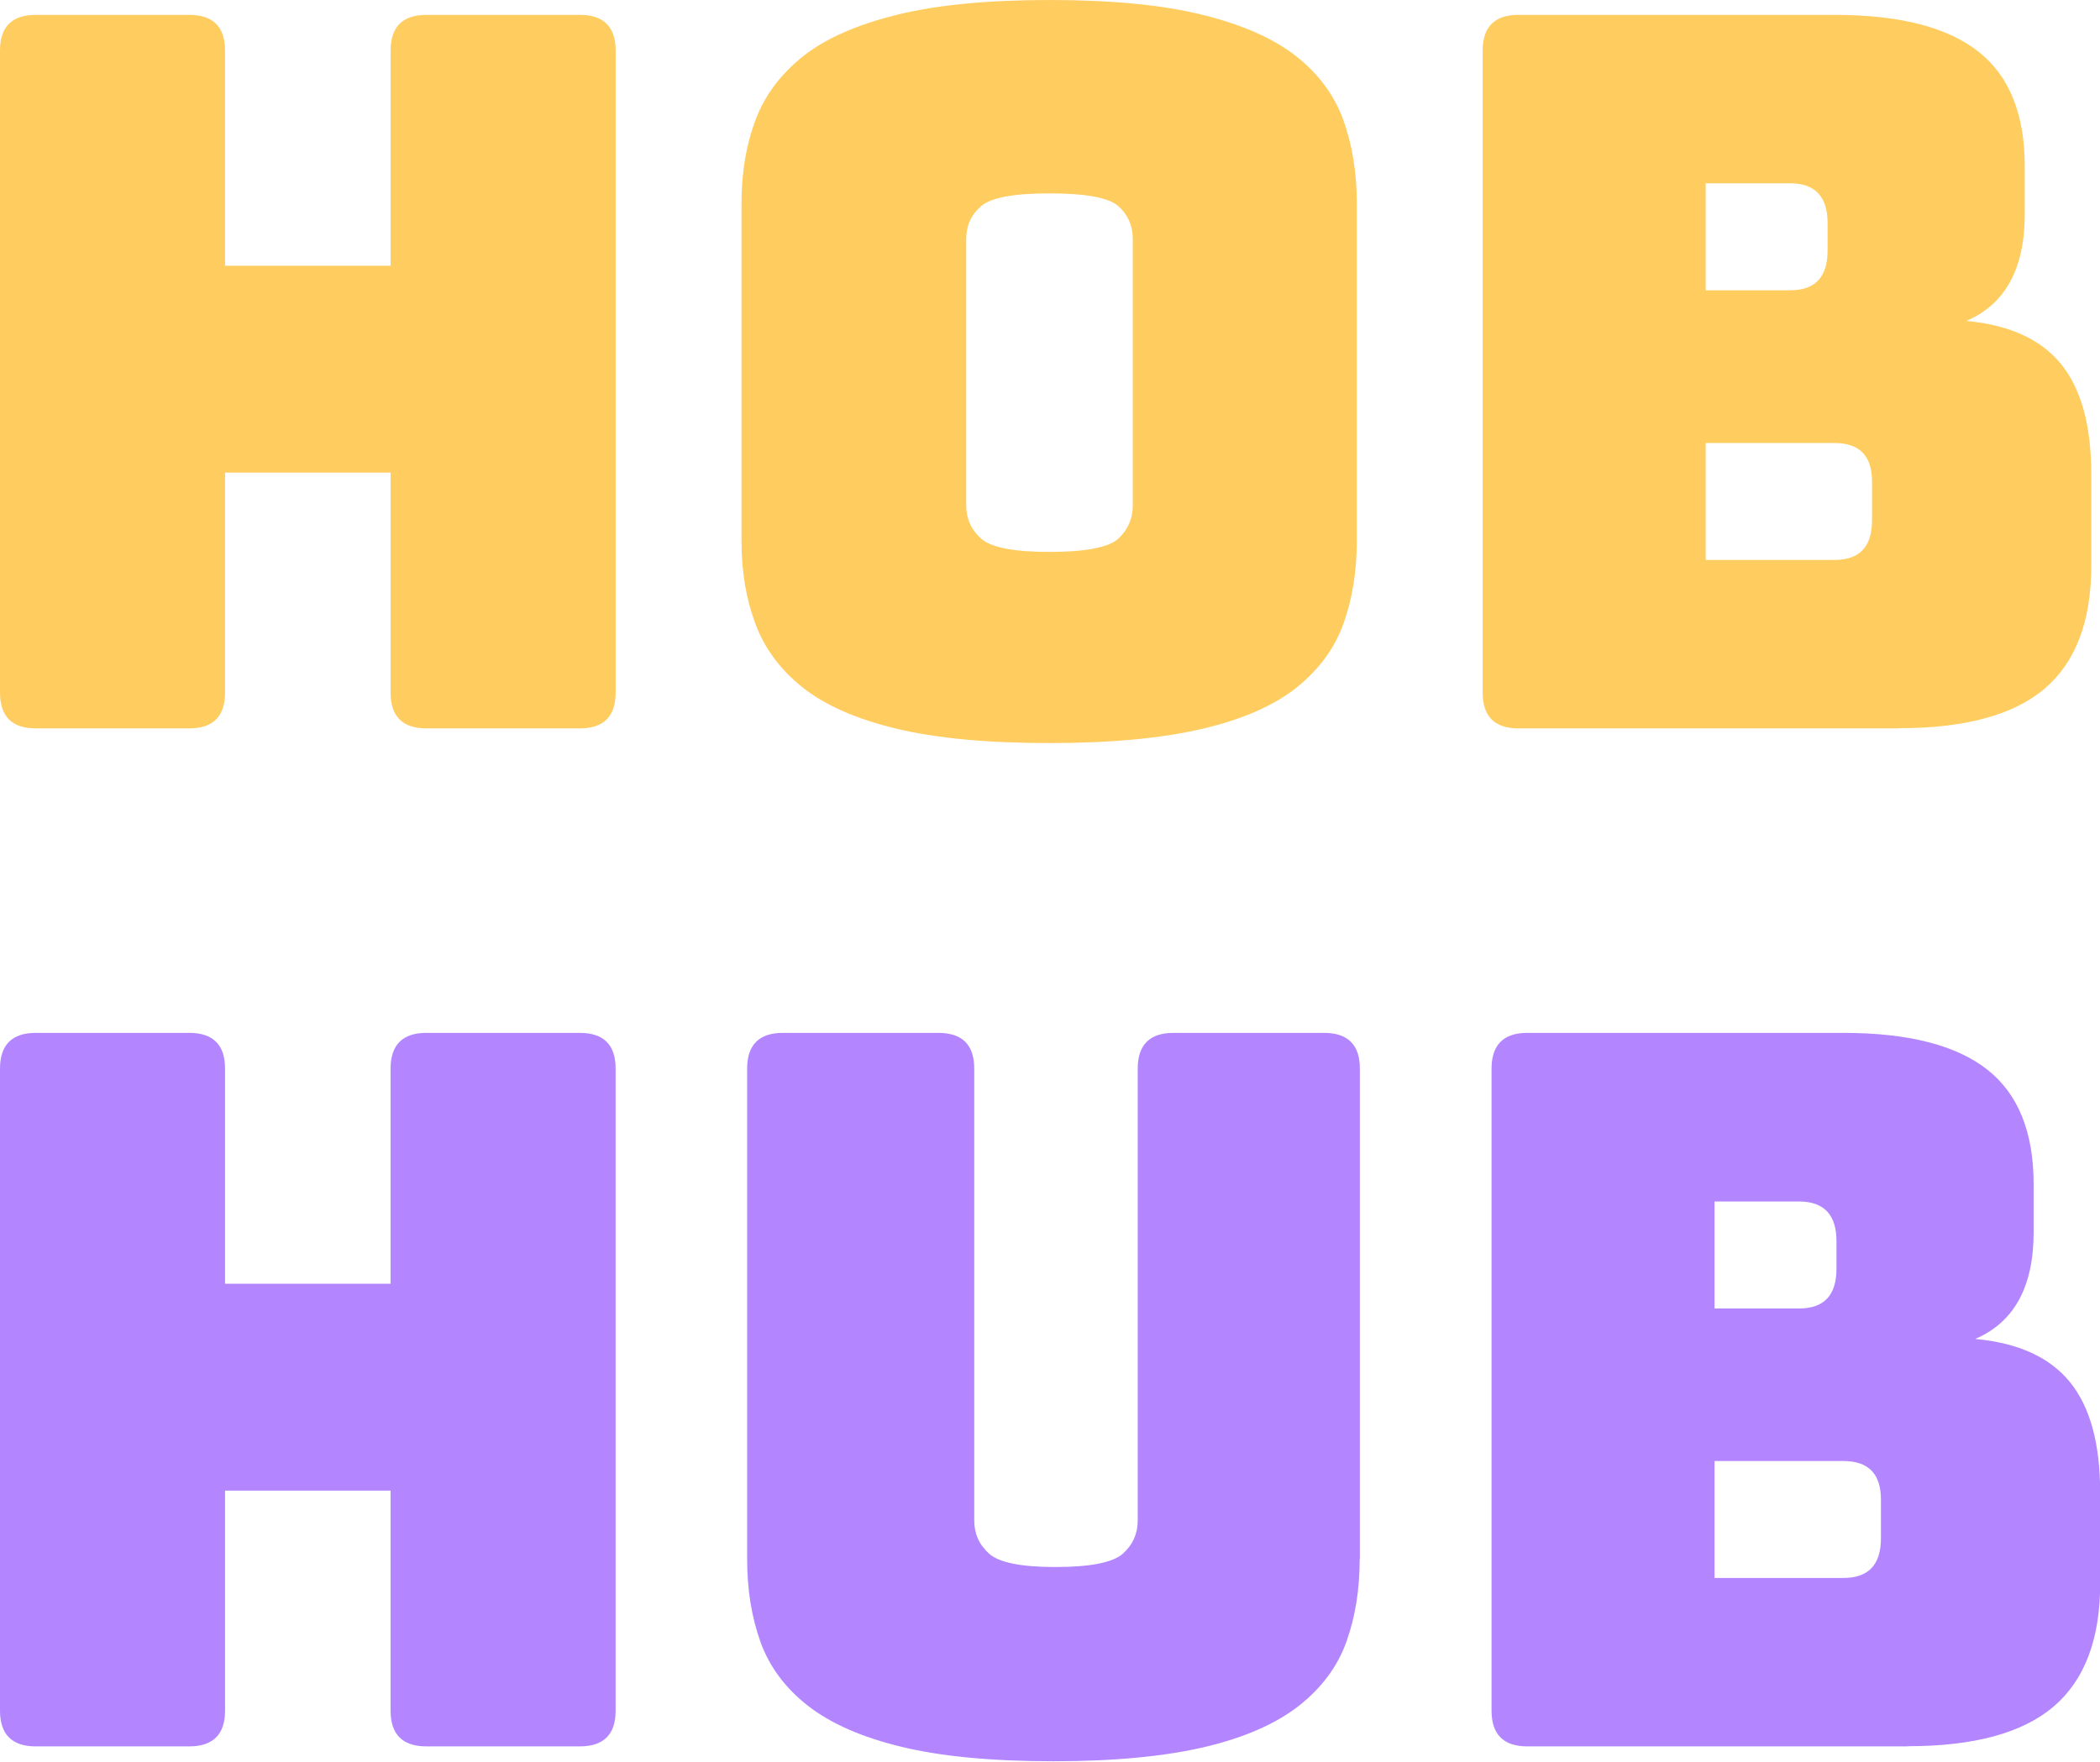
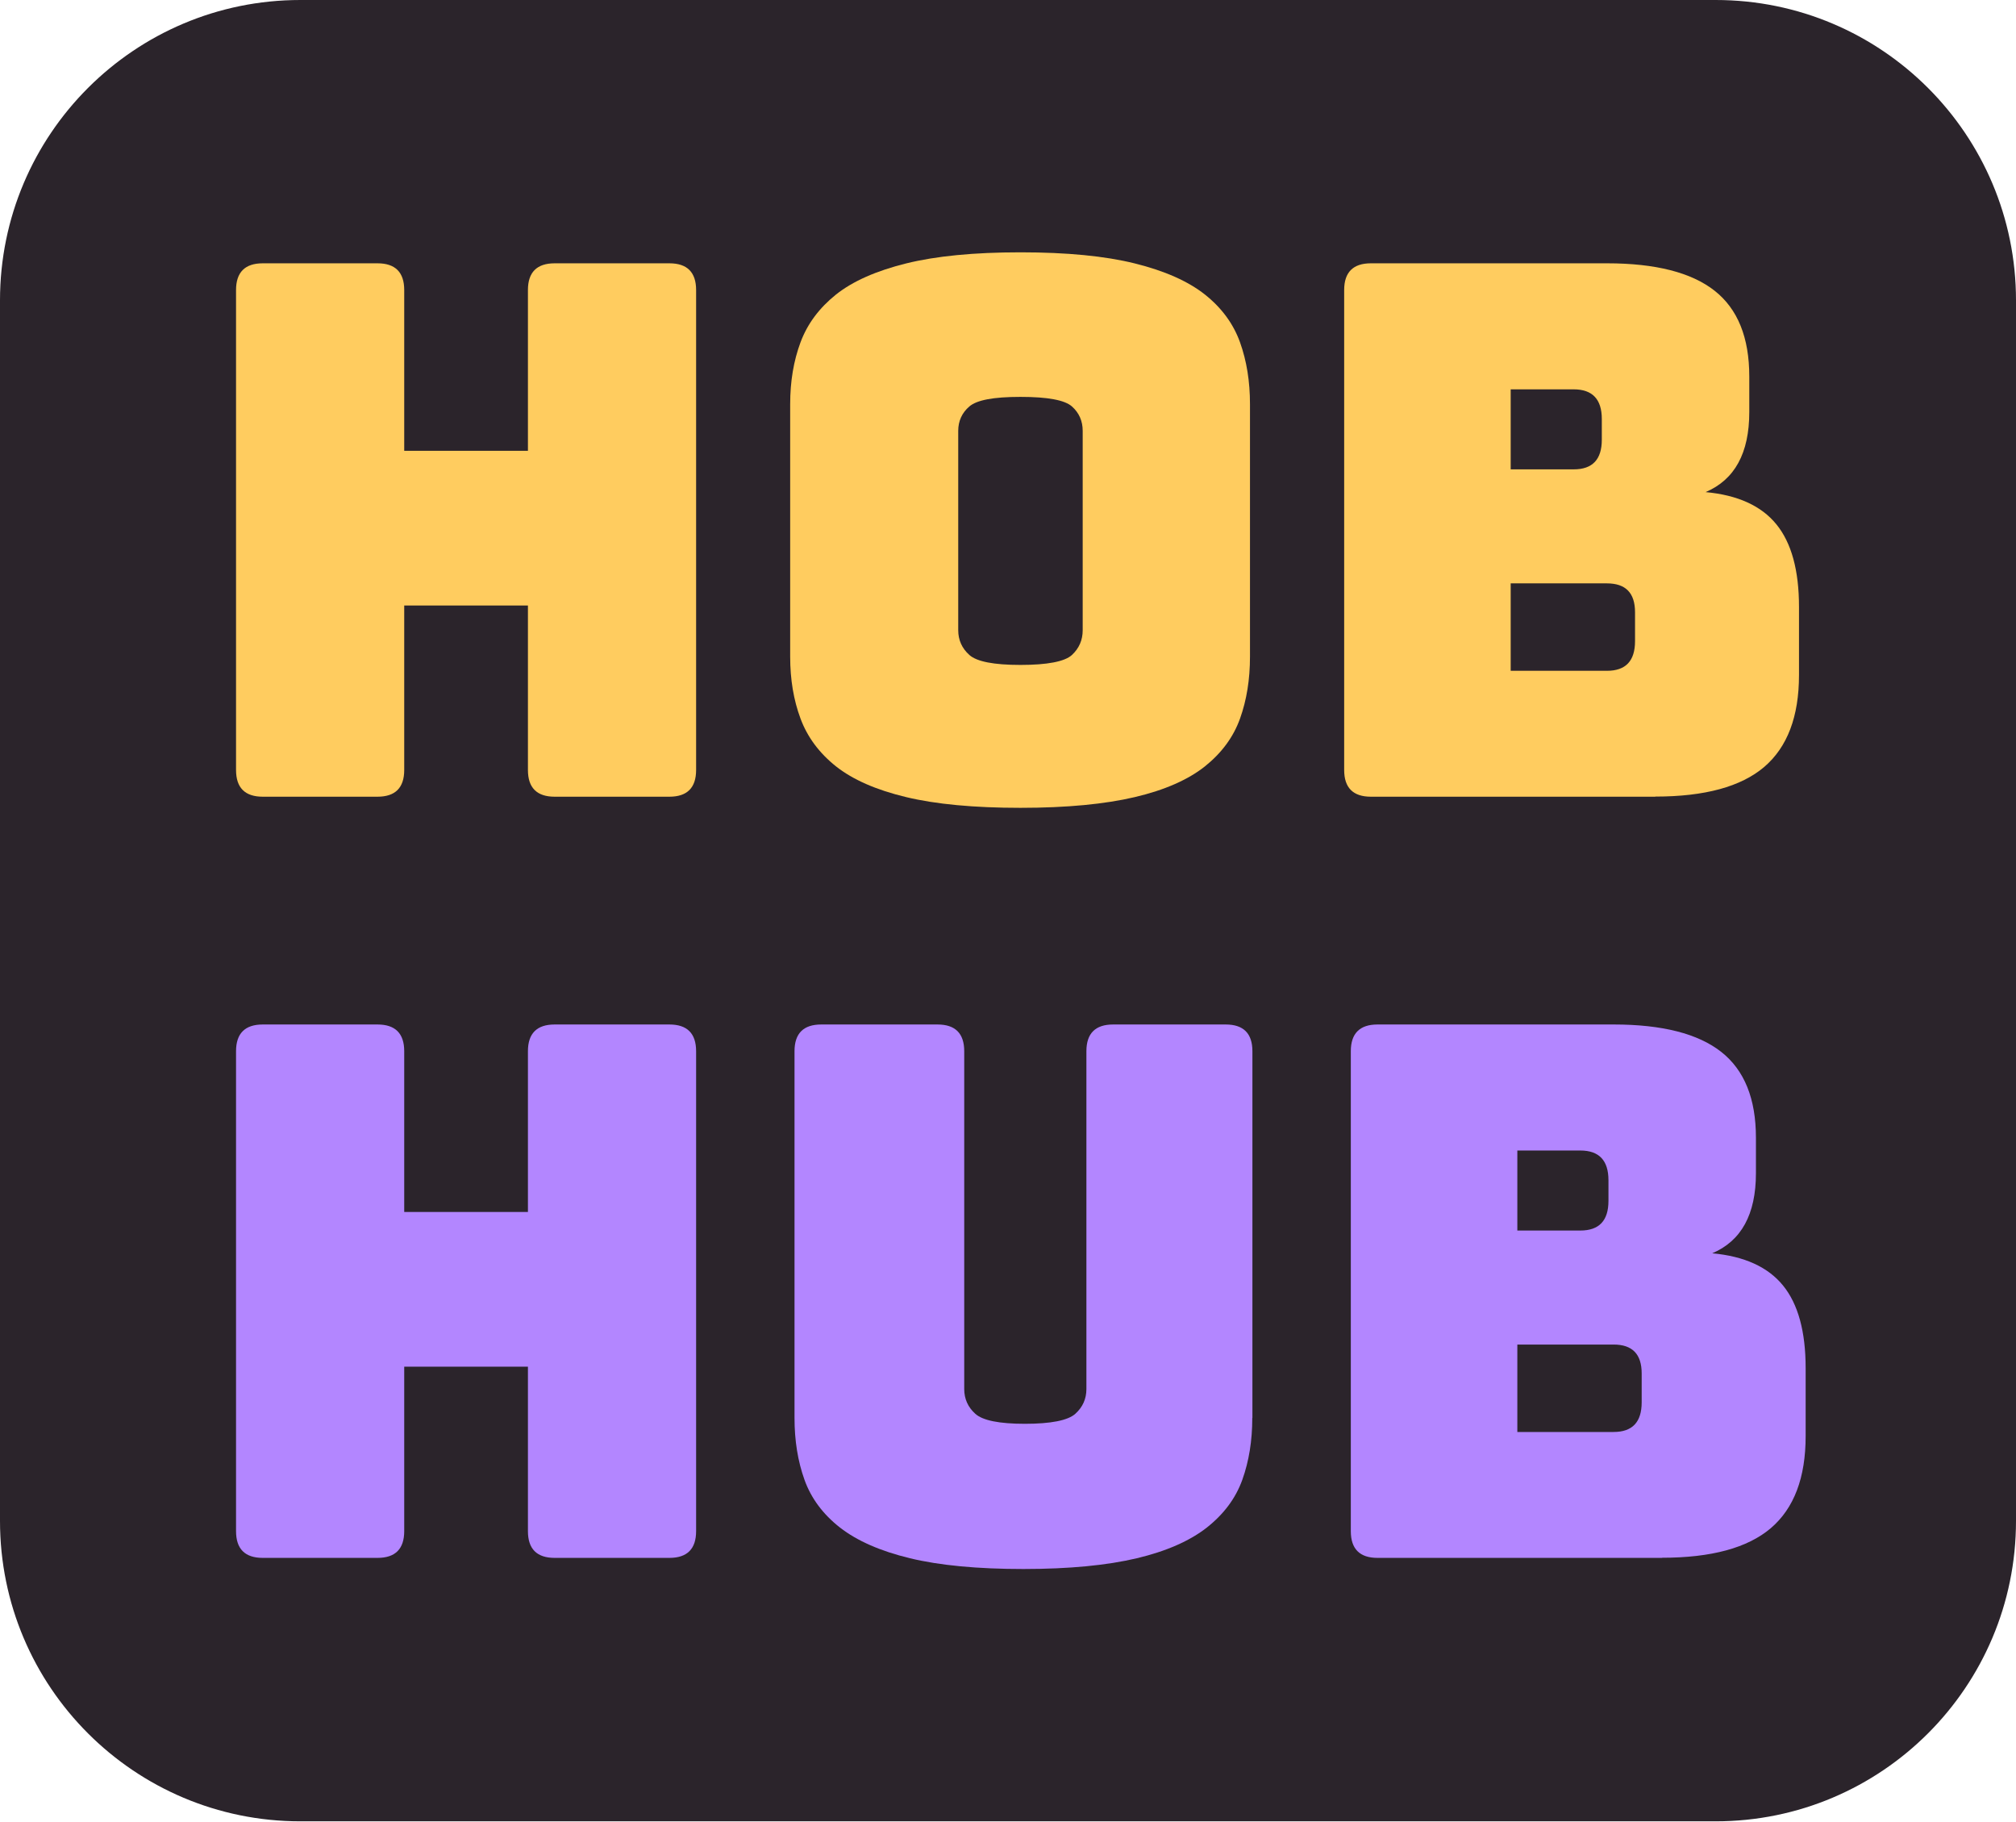
- <svg xmlns="http://www.w3.org/2000/svg" id="Lager_2" data-name="Lager 2" viewBox="0 0 122.8 103.01">
+ <svg xmlns="http://www.w3.org/2000/svg" id="Lager_2" data-name="Lager 2" viewBox="0 0 157.75 142.49">
  <defs>
    <style>
      .cls-1 {
+         fill: #2b242b;
+       }
+ 
+       .cls-2 {
        fill: #b386ff;
      }

-       .cls-2 {
+       .cls-3 {
        fill: #ffcc5f;
      }
    </style>
  </defs>
  <g id="Lager_1-2" data-name="Lager 1">
+     <rect class="cls-1" y="0" width="157.75" height="142.49" rx="23.5" ry="23.5" />
    <g>
      <g>
-         <path class="cls-2" d="M11.07,42.6H2.09c-1.39,0-2.09-.7-2.09-2.09V2.96C0,1.56.7.87,2.09.87h8.98c1.39,0,2.09.7,2.09,2.09v12.58h9.68V2.96c0-1.39.7-2.09,2.09-2.09h8.98c1.39,0,2.09.7,2.09,2.09v37.55c0,1.39-.7,2.09-2.09,2.09h-8.98c-1.39,0-2.09-.7-2.09-2.09v-12.87h-9.68v12.87c0,1.39-.7,2.09-2.09,2.09Z" />
-         <path class="cls-2" d="M79.34,31.64c0,1.78-.26,3.39-.78,4.84-.52,1.45-1.44,2.69-2.75,3.74-1.31,1.04-3.14,1.85-5.48,2.4s-5.32.84-8.95.84-6.62-.28-8.95-.84c-2.34-.56-4.16-1.36-5.48-2.4-1.31-1.04-2.24-2.29-2.78-3.74-.54-1.45-.81-3.06-.81-4.84V11.88c0-1.78.27-3.39.81-4.84.54-1.45,1.47-2.69,2.78-3.74,1.31-1.04,3.14-1.85,5.48-2.43,2.34-.58,5.32-.87,8.95-.87s6.62.29,8.95.87c2.34.58,4.16,1.39,5.48,2.43,1.31,1.04,2.23,2.29,2.75,3.74.52,1.45.78,3.06.78,4.84v19.76ZM56.5,29.56c0,.77.29,1.42.87,1.94.58.52,1.91.78,4,.78s3.47-.26,4.03-.78c.56-.52.84-1.17.84-1.94v-15.59c0-.77-.28-1.41-.84-1.91-.56-.5-1.9-.75-4.03-.75s-3.42.25-4,.75c-.58.5-.87,1.14-.87,1.91v15.59Z" />
-         <path class="cls-2" d="M111.04,42.6h-22.25c-1.39,0-2.09-.7-2.09-2.09V2.96c0-1.39.7-2.09,2.09-2.09h18.49c3.79,0,6.59.72,8.4,2.14,1.82,1.43,2.72,3.67,2.72,6.72v2.78c0,3.21-1.14,5.29-3.42,6.26,2.51.23,4.36,1.07,5.54,2.52,1.18,1.45,1.77,3.6,1.77,6.46v5.33c0,3.25-.91,5.64-2.72,7.19-1.82,1.55-4.66,2.32-8.52,2.32ZM99.74,10.72v6.26h4.93c1.47,0,2.2-.77,2.2-2.32v-1.62c0-1.54-.73-2.32-2.2-2.32h-4.93ZM99.74,25.91v6.84h7.53c1.47,0,2.2-.77,2.2-2.32v-2.26c0-1.51-.73-2.26-2.2-2.26h-7.53Z" />
+         <path class="cls-3" d="M29.54,62.33h-8.98c-1.39,0-2.09-.7-2.09-2.09V22.69c0-1.39.7-2.09,2.09-2.09h8.98c1.39,0,2.09.7,2.09,2.09v12.58h9.68v-12.58c0-1.39.7-2.09,2.09-2.09h8.98c1.39,0,2.09.7,2.09,2.09v37.55c0,1.39-.7,2.09-2.09,2.09h-8.98c-1.39,0-2.09-.7-2.09-2.09v-12.87h-9.68v12.87c0,1.39-.7,2.09-2.09,2.09Z" />
+         <path class="cls-3" d="M97.81,51.38c0,1.78-.26,3.39-.78,4.84-.52,1.45-1.44,2.69-2.75,3.74-1.31,1.04-3.14,1.85-5.48,2.4s-5.32.84-8.95.84-6.62-.28-8.95-.84c-2.34-.56-4.16-1.36-5.48-2.4-1.31-1.04-2.24-2.29-2.78-3.74-.54-1.45-.81-3.06-.81-4.84v-19.76c0-1.78.27-3.39.81-4.84.54-1.45,1.47-2.69,2.78-3.74,1.31-1.04,3.14-1.85,5.48-2.43,2.34-.58,5.32-.87,8.95-.87s6.62.29,8.95.87c2.34.58,4.16,1.39,5.48,2.43,1.31,1.04,2.23,2.29,2.75,3.74.52,1.45.78,3.06.78,4.84v19.76ZM74.98,49.3c0,.77.29,1.42.87,1.94.58.52,1.91.78,4,.78s3.47-.26,4.03-.78c.56-.52.84-1.17.84-1.94v-15.59c0-.77-.28-1.41-.84-1.91-.56-.5-1.9-.75-4.03-.75s-3.42.25-4,.75c-.58.5-.87,1.14-.87,1.91v15.59Z" />
+         <path class="cls-3" d="M129.52,62.33h-22.25c-1.39,0-2.09-.7-2.09-2.09V22.69c0-1.39.7-2.09,2.09-2.09h18.49c3.79,0,6.59.72,8.4,2.14,1.82,1.43,2.72,3.67,2.72,6.72v2.78c0,3.21-1.14,5.29-3.42,6.26,2.51.23,4.36,1.07,5.54,2.52,1.18,1.45,1.77,3.6,1.77,6.46v5.33c0,3.25-.91,5.64-2.72,7.19-1.82,1.55-4.66,2.32-8.52,2.32ZM118.21,30.46v6.26h4.93c1.47,0,2.2-.77,2.2-2.32v-1.62c0-1.54-.73-2.32-2.2-2.32h-4.93ZM118.21,45.64v6.84h7.53c1.47,0,2.2-.77,2.2-2.32v-2.26c0-1.51-.73-2.26-2.2-2.26h-7.53Z" />
      </g>
      <g>
-         <path class="cls-1" d="M11.07,102.14H2.09c-1.39,0-2.09-.7-2.09-2.09v-37.55c0-1.39.7-2.09,2.09-2.09h8.98c1.39,0,2.09.7,2.09,2.09v12.58h9.68v-12.58c0-1.39.7-2.09,2.09-2.09h8.98c1.39,0,2.09.7,2.09,2.09v37.55c0,1.39-.7,2.09-2.09,2.09h-8.98c-1.39,0-2.09-.7-2.09-2.09v-12.87h-9.68v12.87c0,1.39-.7,2.09-2.09,2.09Z" />
-         <path class="cls-1" d="M79.51,91.19c0,1.78-.26,3.39-.78,4.84-.52,1.45-1.45,2.69-2.78,3.74-1.33,1.04-3.16,1.85-5.48,2.4s-5.27.84-8.87.84-6.55-.28-8.87-.84-4.14-1.36-5.48-2.4c-1.33-1.04-2.26-2.29-2.78-3.74s-.78-3.06-.78-4.84v-28.69c0-1.39.7-2.09,2.09-2.09h9.1c1.39,0,2.09.7,2.09,2.09v26.43c0,.77.29,1.42.87,1.94.58.52,1.87.78,3.88.78s3.36-.26,3.94-.78c.58-.52.87-1.17.87-1.94v-26.43c0-1.39.7-2.09,2.09-2.09h8.81c1.39,0,2.09.7,2.09,2.09v28.69Z" />
-         <path class="cls-1" d="M111.56,102.14h-22.25c-1.39,0-2.09-.7-2.09-2.09v-37.55c0-1.39.7-2.09,2.09-2.09h18.49c3.79,0,6.59.72,8.4,2.14,1.82,1.43,2.72,3.67,2.72,6.72v2.78c0,3.21-1.14,5.29-3.42,6.26,2.51.23,4.36,1.07,5.54,2.52,1.18,1.45,1.77,3.6,1.77,6.46v5.33c0,3.25-.91,5.64-2.72,7.19-1.82,1.55-4.66,2.32-8.52,2.32ZM100.26,70.27v6.26h4.93c1.47,0,2.2-.77,2.2-2.32v-1.62c0-1.54-.73-2.32-2.2-2.32h-4.93ZM100.26,85.45v6.84h7.53c1.47,0,2.2-.77,2.2-2.32v-2.26c0-1.51-.73-2.26-2.2-2.26h-7.53Z" />
+         <path class="cls-2" d="M29.54,121.88h-8.98c-1.39,0-2.09-.7-2.09-2.09v-37.55c0-1.39.7-2.09,2.09-2.09h8.98c1.39,0,2.09.7,2.09,2.09v12.58h9.68v-12.58c0-1.39.7-2.09,2.09-2.09h8.98c1.39,0,2.09.7,2.09,2.09v37.55c0,1.39-.7,2.09-2.09,2.09h-8.98c-1.39,0-2.09-.7-2.09-2.09v-12.87h-9.68v12.87c0,1.39-.7,2.09-2.09,2.09Z" />
+         <path class="cls-2" d="M97.99,110.93c0,1.78-.26,3.39-.78,4.84-.52,1.45-1.45,2.69-2.78,3.74-1.33,1.04-3.16,1.85-5.48,2.4s-5.27.84-8.87.84-6.55-.28-8.87-.84-4.14-1.36-5.48-2.4c-1.33-1.04-2.26-2.29-2.78-3.74s-.78-3.06-.78-4.84v-28.69c0-1.39.7-2.09,2.09-2.09h9.1c1.39,0,2.09.7,2.09,2.09v26.43c0,.77.29,1.42.87,1.94.58.52,1.87.78,3.88.78s3.36-.26,3.94-.78c.58-.52.87-1.17.87-1.94v-26.43c0-1.39.7-2.09,2.09-2.09h8.81c1.39,0,2.09.7,2.09,2.09v28.69Z" />
+         <path class="cls-2" d="M130.04,121.88h-22.25c-1.39,0-2.09-.7-2.09-2.09v-37.55c0-1.39.7-2.09,2.09-2.09h18.49c3.79,0,6.59.72,8.4,2.14,1.82,1.43,2.72,3.67,2.72,6.72v2.78c0,3.21-1.14,5.29-3.42,6.26,2.51.23,4.36,1.07,5.54,2.52,1.18,1.45,1.77,3.6,1.77,6.46v5.33c0,3.25-.91,5.64-2.72,7.19-1.82,1.55-4.66,2.32-8.52,2.32ZM118.73,90.01v6.26h4.93c1.47,0,2.2-.77,2.2-2.32v-1.62c0-1.54-.73-2.32-2.2-2.32h-4.93ZM118.73,105.19v6.84h7.53c1.47,0,2.2-.77,2.2-2.32v-2.26c0-1.51-.73-2.26-2.2-2.26h-7.53Z" />
      </g>
    </g>
  </g>
</svg>
